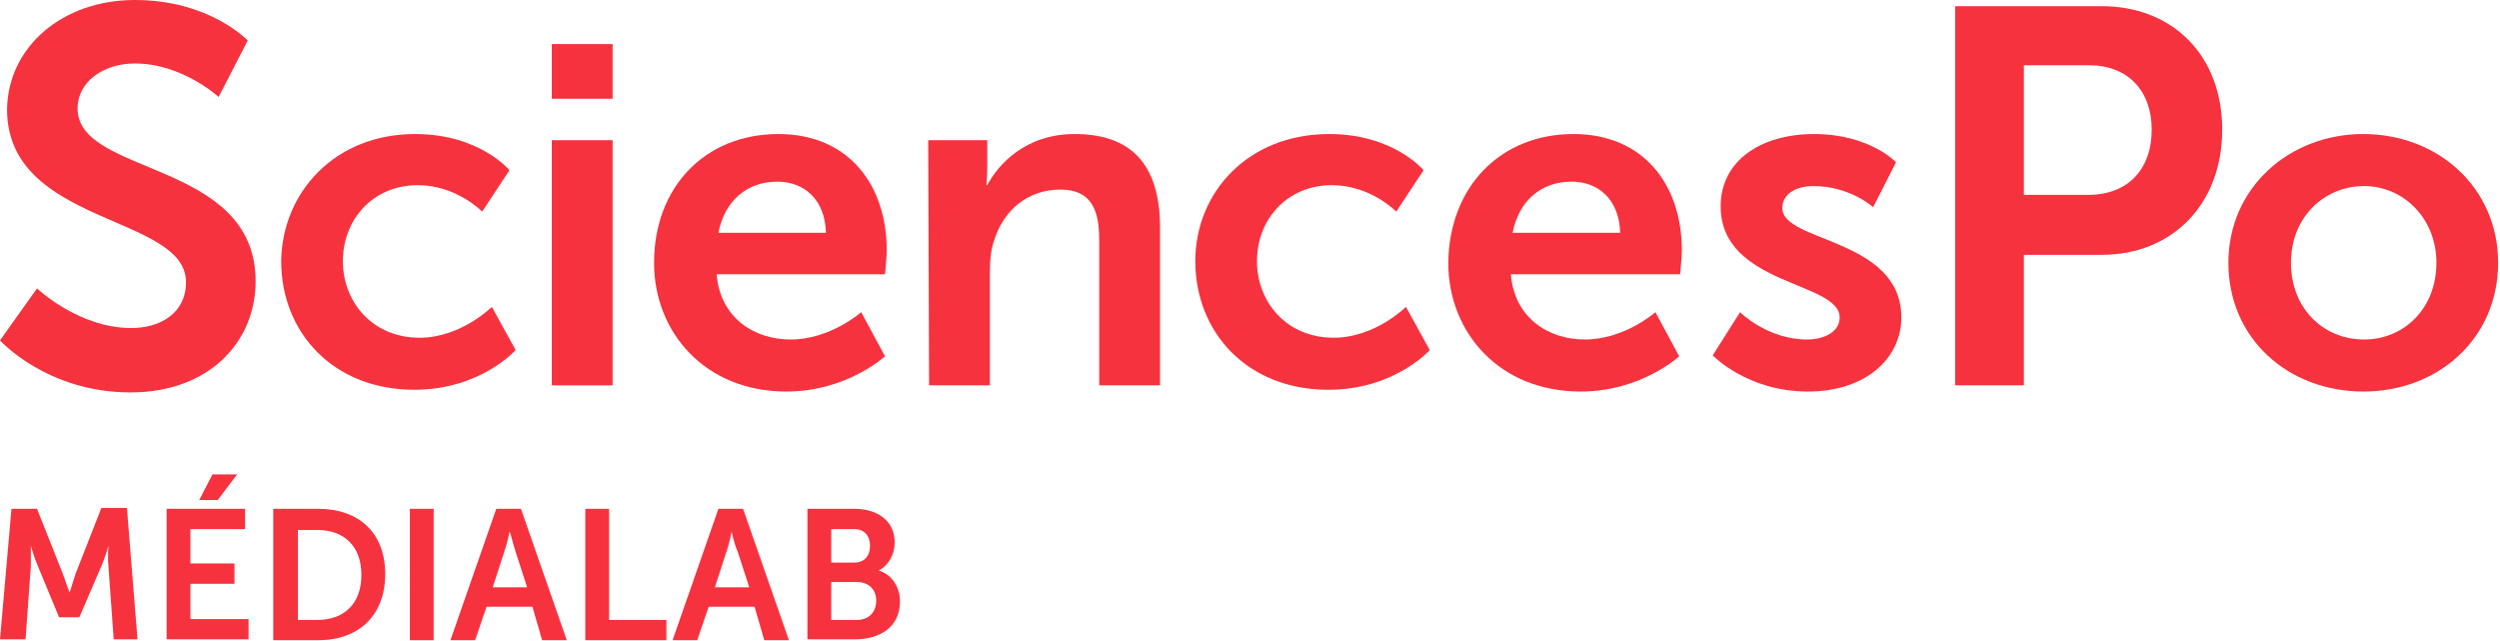
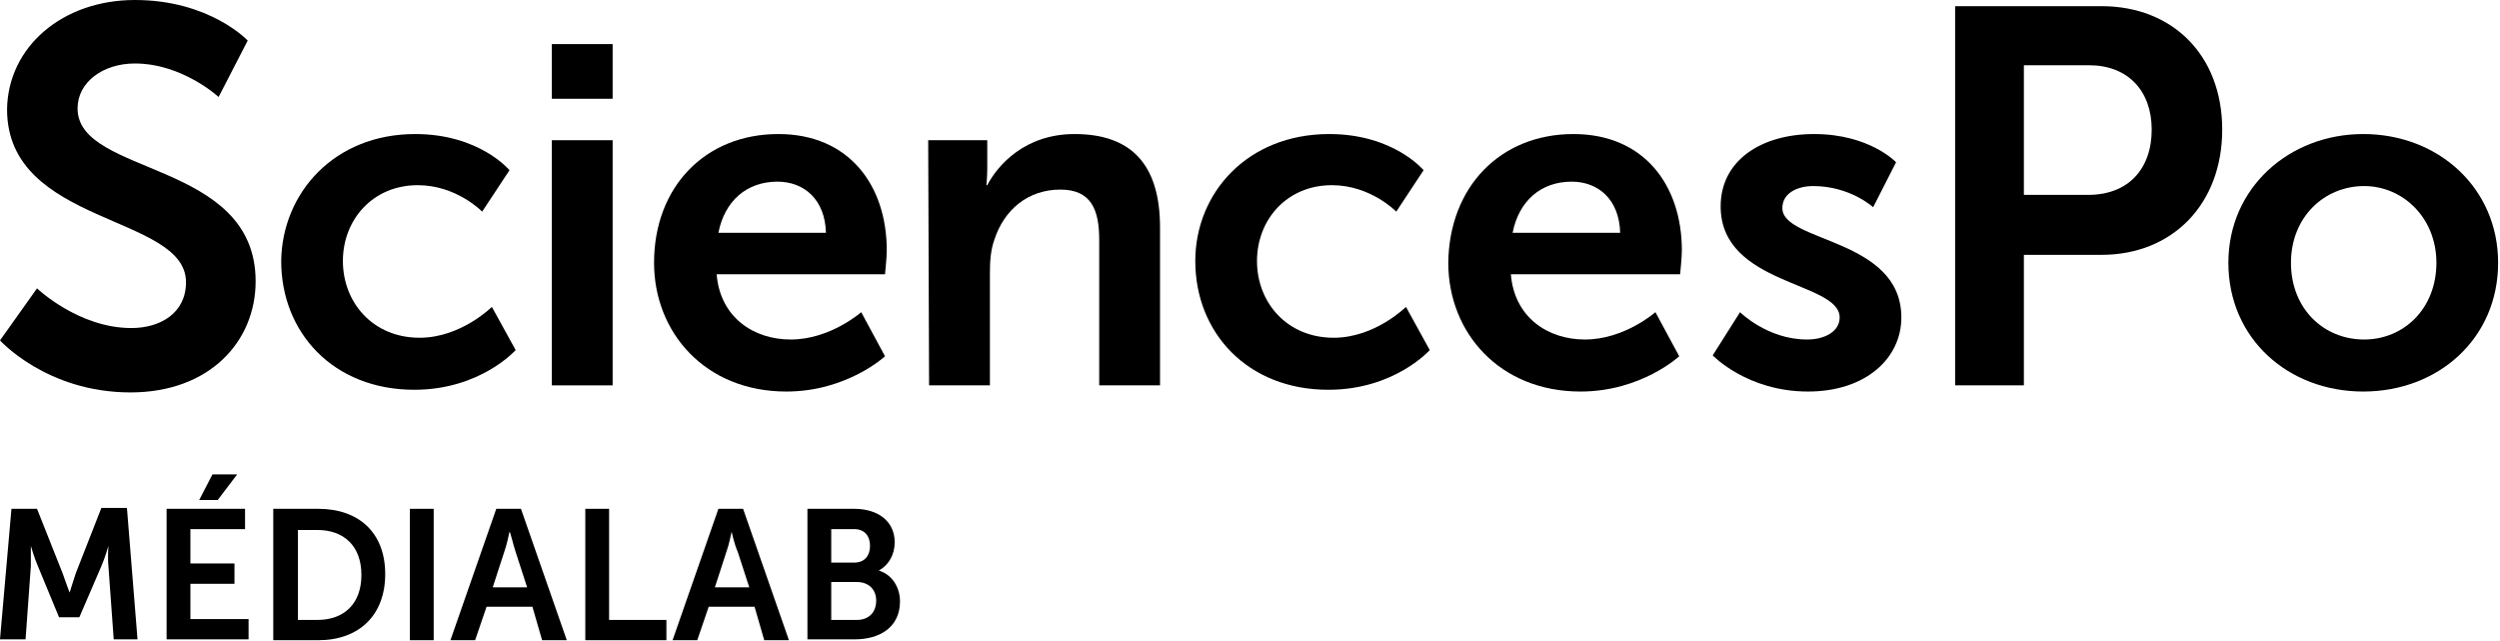
- <svg xmlns="http://www.w3.org/2000/svg" version="1.1" id="Calque_1" x="0px" y="0px" viewBox="0 0 283.5 72.6" style="enable-background:new 0 0 283.5 72.6;" xml:space="preserve">
-   <style type="text/css">
- 	.st0{fill:#F7323F;}
- </style>
+ <svg xmlns="http://www.w3.org/2000/svg" version="1.1" id="medialab-logo-svg" x="0px" y="0px" viewBox="0 0 283.5 72.6" style="enable-background:new 0 0 283.5 72.6;" xml:space="preserve" aria-labelledby="Science Po | Medialab">
  <g>
    <path class="st0" d="M4.2,32.7c0,0,4.7,4.5,10.7,4.5c3.3,0,6.2-1.7,6.2-5.2c0-7.7-20.3-6.4-20.3-19.6C0.9,5.3,7.1,0,15.3,0   c8.5,0,12.8,4.6,12.8,4.6L24.8,11c0,0-4.1-3.8-9.5-3.8c-3.6,0-6.5,2.1-6.5,5.1C8.8,20,29,18.1,29,31.9c0,6.8-5.2,12.6-14.2,12.6   C5.3,44.5,0,38.6,0,38.6L4.2,32.7z" />
    <path class="st0" d="M47.1,15.2c7.3,0,10.7,4.1,10.7,4.1l-3.1,4.7c0,0-2.9-3-7.3-3c-5.1,0-8.5,3.9-8.5,8.6c0,4.7,3.4,8.7,8.7,8.7   c4.7,0,8.2-3.5,8.2-3.5l2.7,4.9c0,0-4,4.5-11.5,4.5c-9.2,0-15.1-6.5-15.1-14.6C32,21.9,37.9,15.2,47.1,15.2" />
    <path class="st0" d="M62.6,5h6.9v6.2h-6.9V5z M62.6,15.9h6.9v27.8h-6.9V15.9z" />
    <path class="st0" d="M88.3,15.2c8,0,12.3,5.8,12.3,13.2c0,0.8-0.2,2.7-0.2,2.7H81.3c0.4,4.9,4.2,7.4,8.4,7.4c4.5,0,8-3.1,8-3.1   l2.7,5c0,0-4.3,4-11.2,4c-9.2,0-15-6.7-15-14.6C74.2,21.2,80,15.2,88.3,15.2 M93.7,26.4c-0.1-3.8-2.5-5.8-5.5-5.8   c-3.5,0-6,2.2-6.7,5.8H93.7z" />
    <path class="st0" d="M105.3,15.9h6.7v3.2c0,1-0.1,1.9-0.1,1.9h0.1c1.2-2.3,4.3-5.8,9.9-5.8c6.2,0,9.7,3.2,9.7,10.6v17.9h-6.9V27.2   c0-3.4-0.9-5.7-4.4-5.7c-3.7,0-6.4,2.3-7.5,5.7c-0.4,1.1-0.5,2.4-0.5,3.7v12.8h-6.9L105.3,15.9L105.3,15.9z" />
    <path class="st0" d="M150.8,15.2c7.3,0,10.7,4.1,10.7,4.1l-3.1,4.7c0,0-2.9-3-7.3-3c-5.1,0-8.5,3.9-8.5,8.6c0,4.7,3.4,8.7,8.7,8.7   c4.7,0,8.2-3.5,8.2-3.5l2.7,4.9c0,0-4,4.5-11.5,4.5c-9.2,0-15.1-6.5-15.1-14.6C135.6,21.9,141.5,15.2,150.8,15.2" />
    <path class="st0" d="M178.5,15.2c8,0,12.3,5.8,12.3,13.2c0,0.8-0.2,2.7-0.2,2.7h-19.2c0.4,4.9,4.2,7.4,8.4,7.4c4.5,0,8-3.1,8-3.1   l2.7,5c0,0-4.3,4-11.2,4c-9.2,0-15-6.7-15-14.6C164.4,21.2,170.2,15.2,178.5,15.2 M183.8,26.4c-0.1-3.8-2.5-5.8-5.5-5.8   c-3.5,0-6,2.2-6.7,5.8H183.8z" />
    <path class="st0" d="M197.4,35.4c0,0,3.1,3.1,7.6,3.1c2,0,3.7-0.9,3.7-2.5c0-4.1-13.5-3.6-13.5-12.6c0-5.2,4.6-8.2,10.6-8.2   c6.3,0,9.3,3.2,9.3,3.2l-2.6,5.1c0,0-2.6-2.4-6.8-2.4c-1.8,0-3.5,0.8-3.5,2.5c0,3.9,13.5,3.4,13.5,12.4c0,4.6-4,8.4-10.6,8.4   c-6.9,0-10.8-4.1-10.8-4.1L197.4,35.4z" />
    <path class="st0" d="M221.8,0.7h16.6c8.1,0,13.7,5.6,13.7,14s-5.6,14.2-13.7,14.2h-8.8v14.8h-7.8V0.7z M236.9,22.1   c4.5,0,7.2-2.9,7.2-7.4c0-4.4-2.7-7.3-7.1-7.3h-7.4v14.7H236.9z" />
    <path class="st0" d="M268.1,15.2c8.5,0,15.3,6.1,15.3,14.6c0,8.6-6.8,14.6-15.3,14.6c-8.5,0-15.3-6-15.3-14.6   C252.8,21.3,259.7,15.2,268.1,15.2 M268.2,38.5c4.5,0,8.2-3.5,8.2-8.7c0-5.1-3.8-8.7-8.2-8.7c-4.5,0-8.3,3.5-8.3,8.7   C259.9,35,263.6,38.5,268.2,38.5" />
    <path class="st0" d="M1.3,57.7h2.9L7.1,65c0.3,0.9,0.8,2.2,0.8,2.2h0c0,0,0.4-1.3,0.7-2.2l2.9-7.4h2.9l1.2,14.9h-2.7l-0.6-8.3   c-0.1-1,0-2.3,0-2.3h0c0,0-0.4,1.4-0.8,2.3L9,70H6.7l-2.4-5.8c-0.4-0.9-0.8-2.3-0.8-2.3h0c0,0,0,1.3,0,2.3l-0.6,8.3H0L1.3,57.7z" />
    <path class="st0" d="M18.9,57.7h8.9V60h-6.2v3.9h5v2.3h-5v4h6.6v2.3h-9.3C18.9,72.6,18.9,57.7,18.9,57.7z M24.1,53.8h2.8l-2.2,2.9   h-2.1L24.1,53.8z" />
    <path class="st0" d="M31,57.7h5.1c4.6,0,7.6,2.7,7.6,7.4c0,4.7-3,7.5-7.6,7.5H31V57.7z M36,70.3c3,0,5-1.8,5-5.1c0-3.3-2-5.1-5-5.1   h-2.2v10.2L36,70.3L36,70.3z" />
    <rect x="46.5" y="57.7" class="st0" width="2.7" height="14.9" />
    <path class="st0" d="M60.4,68.8h-5.2l-1.3,3.8h-2.8l5.2-14.9h2.8l5.2,14.9h-2.8L60.4,68.8z M57.8,60.3c0,0-0.3,1.5-0.6,2.3l-1.3,4   h3.9l-1.3-4C58.2,61.7,57.9,60.3,57.8,60.3L57.8,60.3z" />
    <polygon class="st0" points="66.4,57.7 69.1,57.7 69.1,70.3 75.6,70.3 75.6,72.6 66.4,72.6  " />
    <path class="st0" d="M85.6,68.8h-5.2l-1.3,3.8h-2.8l5.2-14.9h2.8l5.2,14.9h-2.8L85.6,68.8z M83,60.3c0,0-0.3,1.5-0.6,2.3l-1.3,4   h3.9l-1.3-4C83.3,61.7,83,60.3,83,60.3L83,60.3z" />
    <path class="st0" d="M91.6,57.7h5.3c2.7,0,4.6,1.4,4.6,3.8c0,1.4-0.7,2.6-1.8,3.2v0c1.6,0.5,2.4,2,2.4,3.5c0,3-2.4,4.3-5.1,4.3   h-5.4L91.6,57.7L91.6,57.7z M96.9,63.8c1.2,0,1.8-0.8,1.8-1.9S98.1,60,96.9,60h-2.6v3.8H96.9z M97.2,70.3c1.4,0,2.2-0.9,2.2-2.2   c0-1.2-0.8-2.1-2.2-2.1h-2.9v4.3H97.2z" />
  </g>
</svg>
